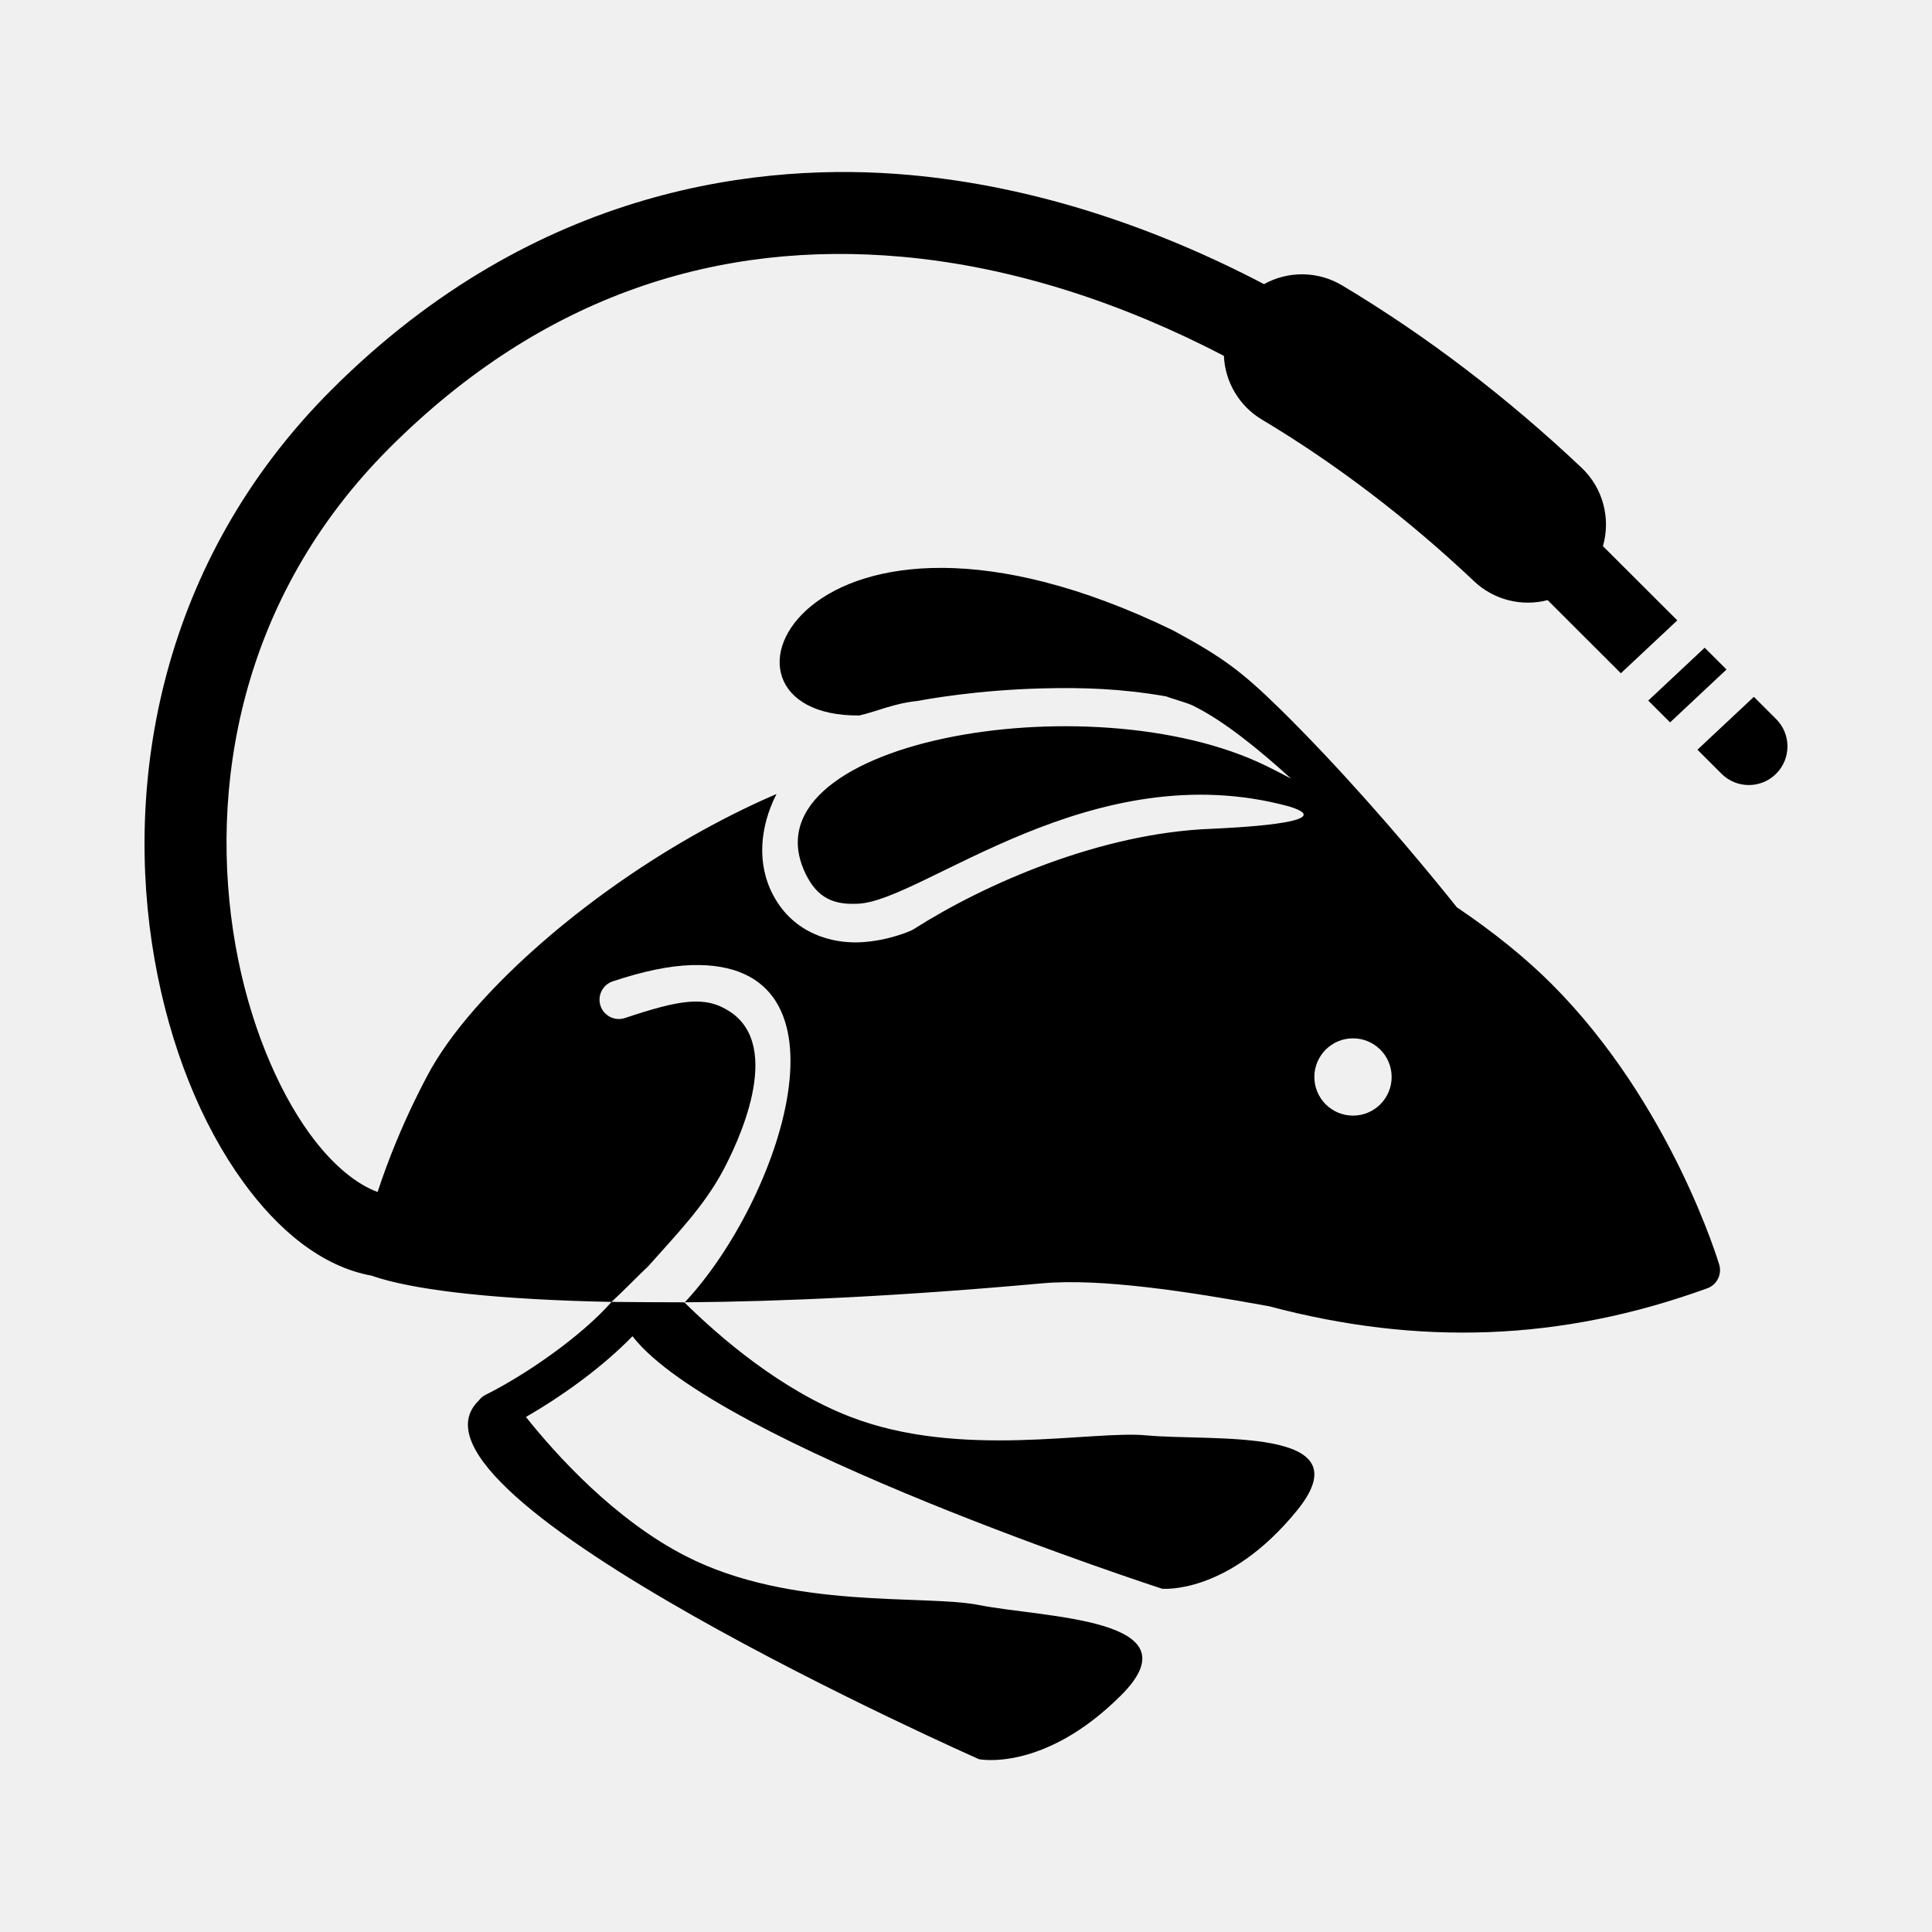
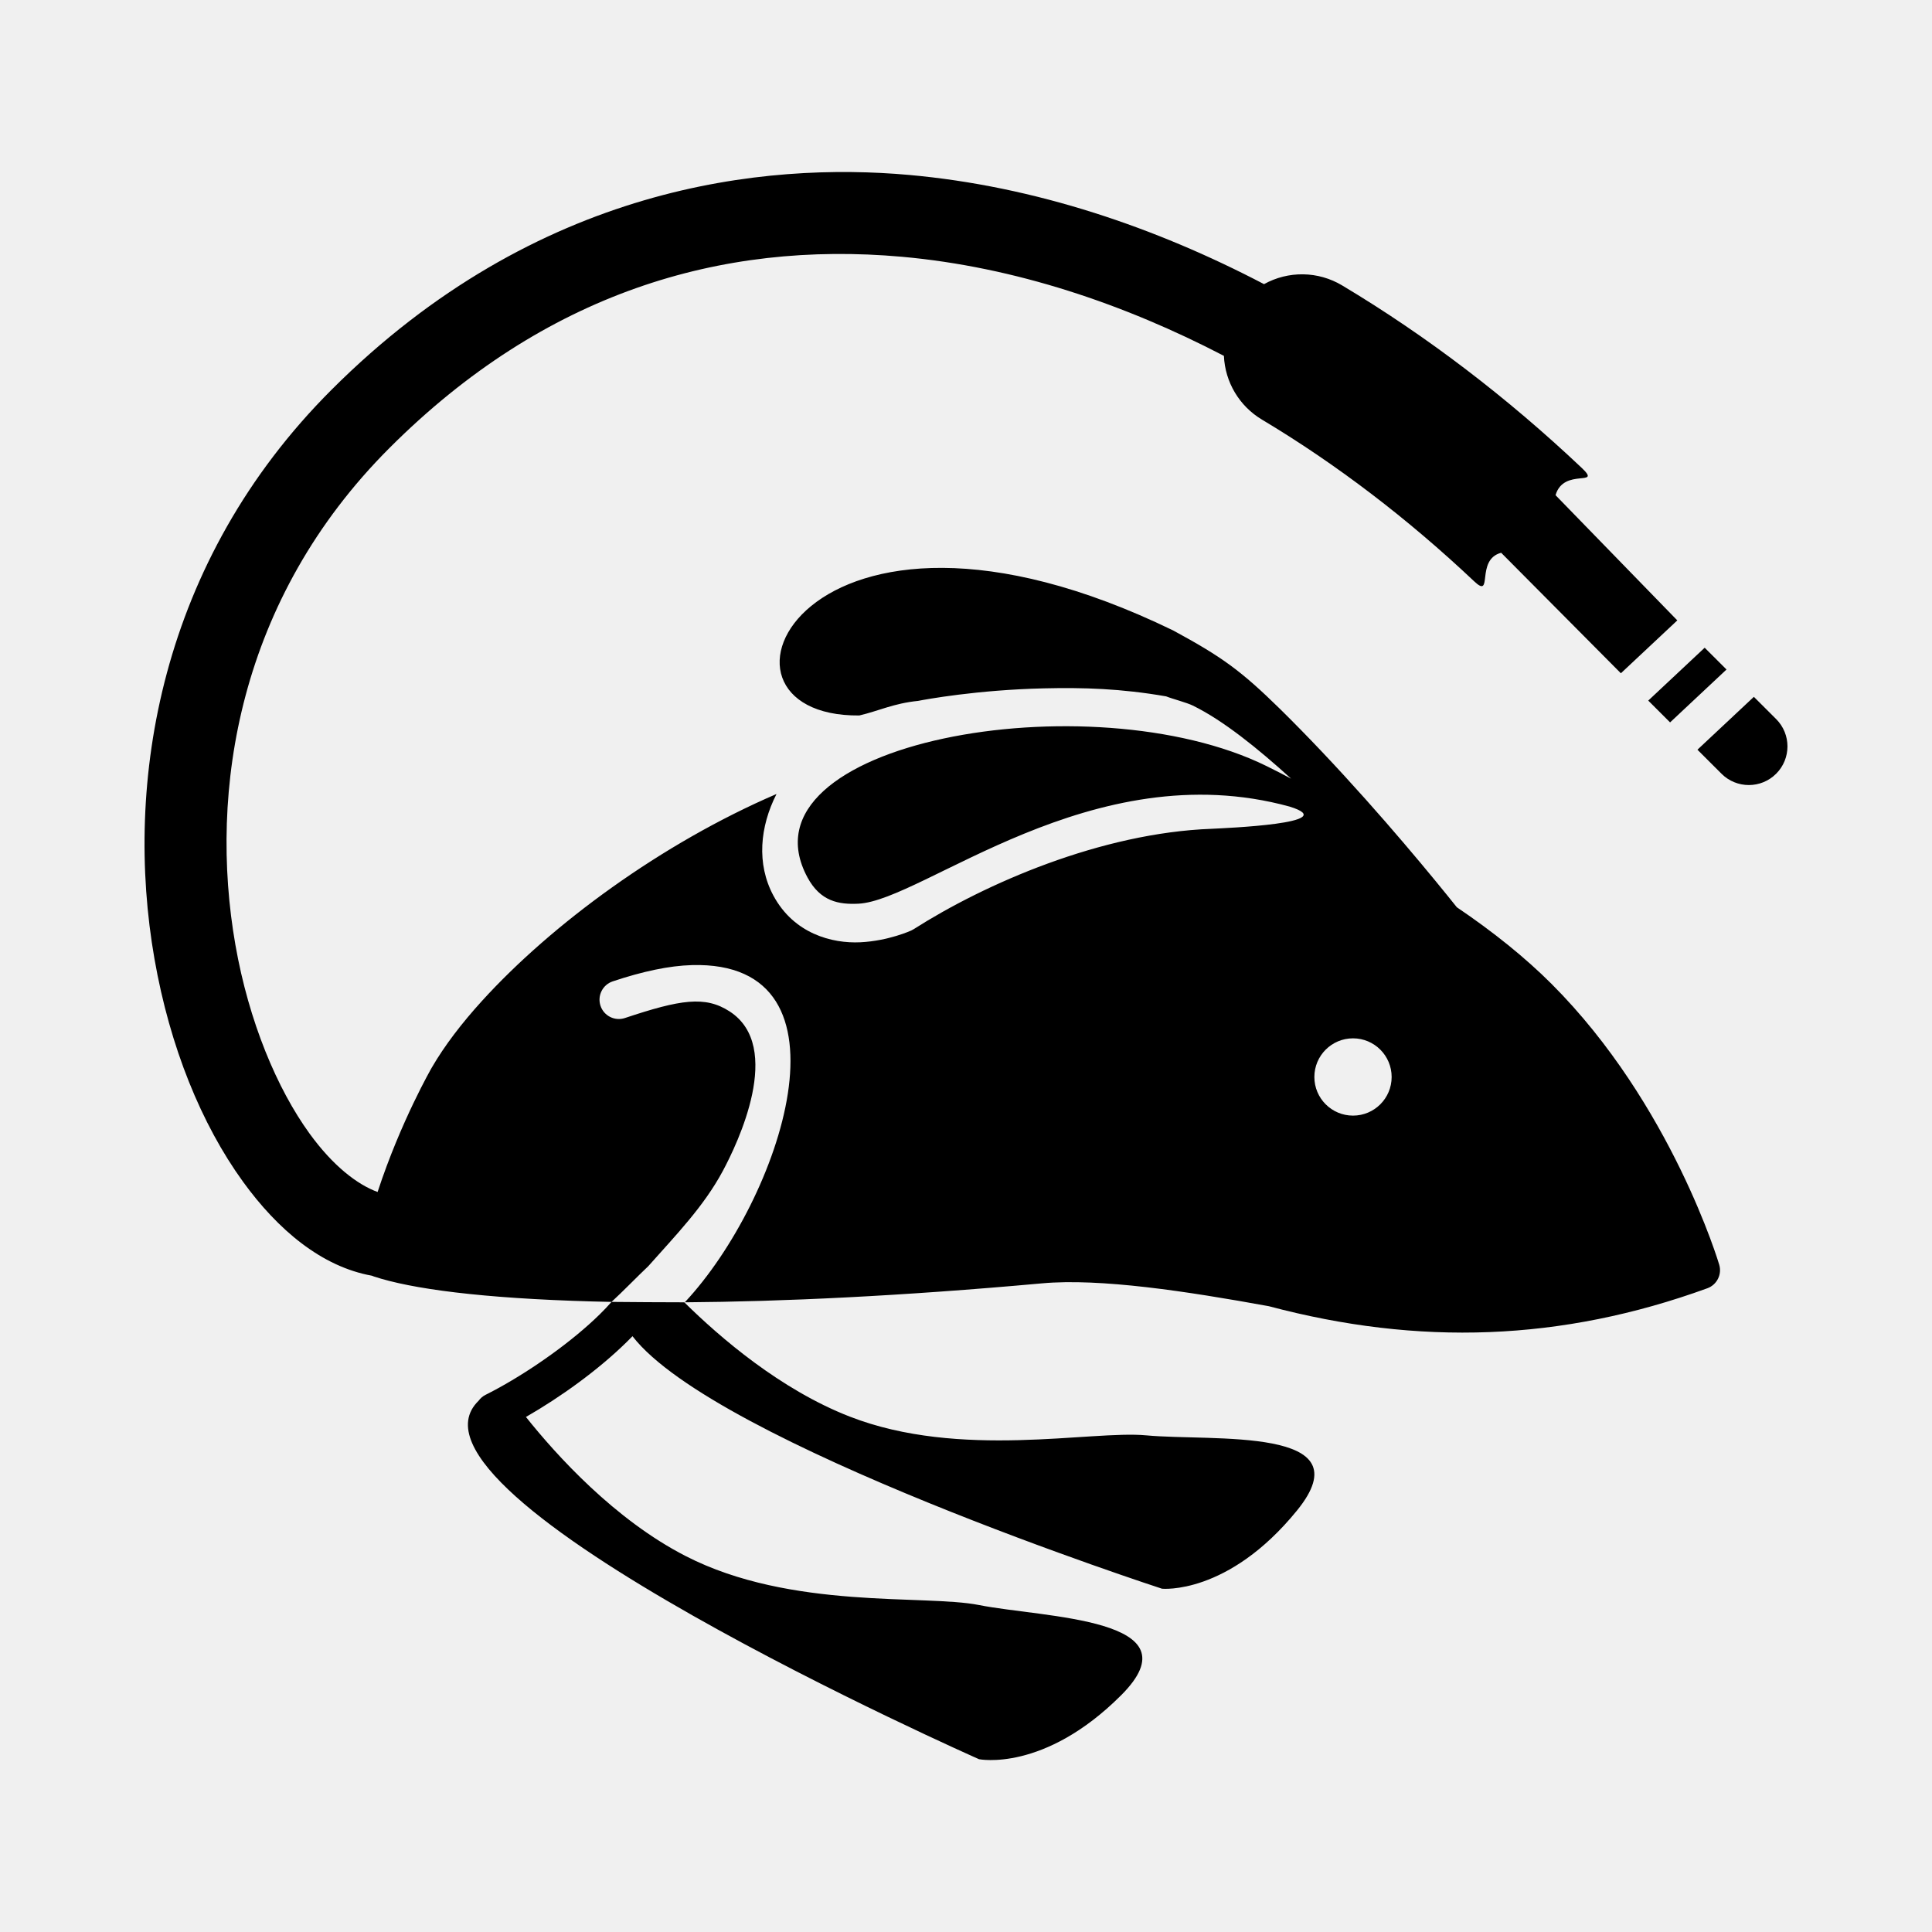
<svg xmlns="http://www.w3.org/2000/svg" width="250mm" height="250mm" viewBox="0 0 250 250" version="1.1" id="svg1" xml:space="preserve">
  <defs id="defs1" />
  <g id="layer1">
-     <path id="path1-9" style="fill:currentColor;fill-rule:evenodd" d="m 42.889,50.447 c -22.247,22.243 -26.887,50.866 -22.899,73.641 1.994,11.388 6.075,21.399 11.461,28.832 4.507,6.219 10.157,10.986 16.674,12.157 0.077,0.035 0.156,0.066 0.236,0.092 4.828,1.609 13.99,2.841 28.31,3.239 0.804,0.022 1.623,0.042 2.459,0.058 1.357,-1.235 3.463,-3.407 4.754,-4.619 3.597,-4.052 7.178,-7.723 9.644,-12.318 1.913,-3.564 7.936,-16.077 0.887,-20.65 -3.163,-2.052 -6.363,-1.543 -13.547,0.852 -1.309,0.437 -2.725,-0.271 -3.162,-1.58 -0.437,-1.31 0.271,-2.725 1.58,-3.162 3.908,-1.303 7.301,-2.022 10.232,-2.105 v -5.2e-4 c 22.009,-0.628 11.422,30.441 -0.872,43.597 -0.012,0.013 -0.024,0.025 -0.036,0.038 12.583,-0.09 27.961,-0.798 46.226,-2.454 7.534,-0.683 18.725,1.024 29.348,2.957 19.377,5.156 37.847,4.552 56.752,-2.322 1.237,-0.454 1.907,-1.793 1.529,-3.055 0,0 -6.14,-20.773 -21.697,-36.33 -3.383,-3.383 -7.546,-6.737 -12.255,-9.917 -2.807,-3.516 -9.602,-11.838 -17.525,-20.197 -0.01,-0.011 -0.02,-0.021 -0.03,-0.032 -1.732,-1.826 -3.517,-3.654 -5.326,-5.434 -3.6e-4,-3.55e-4 -8e-4,-7.82e-4 -0.001,-0.001 -5.086,-4.985 -7.527,-6.737 -13.822,-10.153 -48.073,-23.335 -63.274,11.205 -40.616,11.002 2.476,-0.575 4.449,-1.572 7.605,-1.887 0.962,-0.187 7.572,-1.418 16.266,-1.623 5.126,-0.12 9.994,0.023 15.837,1.039 0.835,0.334 2.641,0.793 3.453,1.191 3.922,1.924 8.347,5.491 12.72,9.459 -0.959,-0.514 -2.015,-1.058 -3.177,-1.63 -22.784,-11.224 -68.825,-3.094 -59.412,14.402 1.674,3.111 4.04,3.529 6.602,3.404 8.359,-0.407 30.253,-19.572 55.793,-12.564 7.014,2.177 -8.484,2.787 -10.08,2.872 -14.326,0.525 -29.344,7.11 -38.567,12.988 -0.102,0.066 -0.208,0.124 -0.318,0.174 0,0 -2.924,1.345 -6.586,1.523 -3.661,0.178 -8.599,-1.11 -11.246,-6.031 -2.213,-4.114 -1.756,-8.926 0.398,-13.157 -14.875,6.398 -29.08,16.844 -38.102,26.764 -2.653,2.917 -4.853,5.801 -6.48,8.597 -0.003,0.004 -0.005,0.008 -0.008,0.012 0,0 -4.032,6.968 -7.03,16.127 -2.612,-0.953 -5.763,-3.363 -8.807,-7.563 -4.19,-5.782 -7.849,-14.454 -9.595,-24.425 -3.492,-19.942 0.386,-44.74 19.941,-64.291 20.063,-20.06 42.903,-26.827 66.272,-24.742 14.682,1.31 28.904,6.163 41.7,12.825 0.147,3.4 1.994,6.498 4.915,8.244 9.666,5.779 18.946,12.879 27.469,20.932 2.537,2.396 6.129,3.315 9.504,2.432 l 9.481,9.467 c 0.019,-0.02 0.039,-0.039 0.059,-0.058 l 7.241,-6.786 -9.622,-9.607 c 1.048,-3.636 -0.021,-7.553 -2.771,-10.152 -9.534,-9.008 -19.951,-16.995 -30.981,-23.59 -1.524,-0.912 -3.261,-1.406 -5.037,-1.433 -0.884,-0.014 -1.766,0.089 -2.623,0.304 -0.853,0.215 -1.675,0.54 -2.444,0.967 -7.13,-3.731 -14.466,-6.839 -21.931,-9.213 -7.897,-2.511 -15.938,-4.199 -24.016,-4.92 C 99.118,20.984 69.533,23.807 42.889,50.447 Z M 79.131,168.466 c -0.467,0.532 -0.983,1.077 -1.54,1.624 -3.516,3.45 -8.608,7.05 -13.007,9.477 -0.519,0.286 -1.027,0.556 -1.523,0.807 -0.074,0.038 -0.148,0.075 -0.222,0.112 -0.362,0.181 -0.674,0.446 -0.911,0.774 -12.56,12.205 64.754,46.379 64.754,46.379 0,0 8.397,1.72 18.397,-8.28 10,-10 -10,-10 -18.397,-11.668 -7.04,-1.398 -24.29,0.668 -37.947,-6.332 -9.198,-4.714 -16.737,-13.058 -20.679,-18.004 4.515,-2.591 9.349,-6.078 13.036,-9.696 0.256,-0.251 0.507,-0.503 0.752,-0.755 10.721,13.894 68.521,32.675 68.521,32.675 0,0 8.528,0.856 17.458,-10.111 8.929,-10.967 -10.967,-8.929 -19.49,-9.733 -7.146,-0.674 -24.095,3.138 -38.394,-2.435 -8.935,-3.482 -16.768,-10.217 -21.387,-14.78 0.006,-4e-5 0.016,-9.6e-4 0.023,-0.001 -1.842,0.013 -7.75,-0.042 -9.444,-0.054 z m 141.454,-84.652 -7.302,6.842 2.826,2.822 c 0.02,-0.02 0.04,-0.039 0.06,-0.058 l 7.241,-6.786 z m 6.365,6.356 -7.302,6.842 3.116,3.111 c 1.954,1.952 5.121,1.949 7.072,-0.006 1.951,-1.954 1.948,-5.121 -0.006,-7.072 z m -51.872,44.19 c 2.761,1.7e-4 5,2.239 5,5 1.1e-4,2.761 -2.238,5 -5,5 -2.762,1.1e-4 -5,-2.239 -5,-5 1.7e-4,-2.761 2.239,-5 5,-5 z" />
+     <path id="path1-9" style="fill:currentColor;fill-rule:evenodd" d="m 42.889,50.447 c -22.247,22.243 -26.887,50.866 -22.899,73.641 1.994,11.388 6.075,21.399 11.461,28.832 4.507,6.219 10.157,10.986 16.674,12.157 0.077,0.035 0.156,0.066 0.236,0.092 4.828,1.609 13.99,2.841 28.31,3.239 0.804,0.022 1.623,0.042 2.459,0.058 1.357,-1.235 3.463,-3.407 4.754,-4.619 3.597,-4.052 7.178,-7.723 9.644,-12.318 1.913,-3.564 7.936,-16.077 0.887,-20.65 -3.163,-2.052 -6.363,-1.543 -13.547,0.852 -1.309,0.437 -2.725,-0.271 -3.162,-1.58 -0.437,-1.31 0.271,-2.725 1.58,-3.162 3.908,-1.303 7.301,-2.022 10.232,-2.105 v -5.2e-4 c 22.009,-0.628 11.422,30.441 -0.872,43.597 -0.012,0.013 -0.024,0.025 -0.036,0.038 12.583,-0.09 27.961,-0.798 46.226,-2.454 7.534,-0.683 18.725,1.024 29.348,2.957 19.377,5.156 37.847,4.552 56.752,-2.322 1.237,-0.454 1.907,-1.793 1.529,-3.055 0,0 -6.14,-20.773 -21.697,-36.33 -3.383,-3.383 -7.546,-6.737 -12.255,-9.917 -2.807,-3.516 -9.602,-11.838 -17.525,-20.197 -0.01,-0.011 -0.02,-0.021 -0.03,-0.032 -1.732,-1.826 -3.517,-3.654 -5.326,-5.434 -3.6e-4,-3.55e-4 -8e-4,-7.82e-4 -0.001,-10e-4 -5.086,-4.985 -7.527,-6.737 -13.822,-10.153 -48.073,-23.335 -63.274,11.205 -40.616,11.002 2.476,-0.575 4.449,-1.572 7.605,-1.887 0.962,-0.187 7.572,-1.418 16.266,-1.623 5.126,-0.12 9.994,0.023 15.837,1.039 0.835,0.334 2.641,0.793 3.453,1.191 3.922,1.924 8.347,5.491 12.72,9.459 -0.959,-0.514 -2.015,-1.058 -3.177,-1.63 -22.784,-11.224 -68.825,-3.094 -59.412,14.402 1.674,3.111 4.04,3.529 6.602,3.404 8.359,-0.407 30.253,-19.572 55.793,-12.564 7.014,2.177 -8.484,2.787 -10.08,2.872 -14.326,0.525 -29.344,7.11 -38.567,12.988 -0.102,0.066 -0.208,0.124 -0.318,0.174 0,0 -2.924,1.345 -6.586,1.523 -3.661,0.178 -8.599,-1.11 -11.246,-6.031 -2.213,-4.114 -1.756,-8.926 0.398,-13.157 -14.875,6.398 -29.08,16.844 -38.102,26.764 -2.653,2.917 -4.853,5.801 -6.48,8.597 -0.003,0.004 -0.005,0.008 -0.008,0.012 0,0 -4.032,6.968 -7.03,16.127 -2.612,-0.953 -5.763,-3.363 -8.807,-7.563 -4.19,-5.782 -7.849,-14.454 -9.595,-24.425 C 26.969,102.314 30.847,77.516 50.402,57.965 70.465,37.905 93.305,31.138 116.674,33.223 c 14.682,1.31 28.904,6.163 41.7,12.825 0.147,3.4 1.994,6.498 4.915,8.244 9.666,5.779 18.944,12.88 27.469,20.932 2.537,2.396 0.116,-2.813 3.492,-3.696 l 15.493,15.595 c 0.019,-0.02 0.039,-0.039 0.059,-0.058 l 7.241,-6.786 -15.755,-16.202 c 1.048,-3.636 6.111,-0.958 3.361,-3.557 -9.534,-9.008 -19.951,-16.995 -30.981,-23.59 -1.524,-0.912 -3.261,-1.406 -5.037,-1.433 -0.884,-0.014 -1.766,0.089 -2.623,0.304 -0.853,0.215 -1.675,0.54 -2.444,0.967 -7.13,-3.731 -14.466,-6.839 -21.931,-9.213 -7.897,-2.511 -15.938,-4.199 -24.016,-4.92 C 99.118,20.984 69.533,23.807 42.889,50.447 Z M 79.131,168.466 c -0.467,0.532 -0.983,1.077 -1.54,1.624 -3.516,3.45 -8.608,7.05 -13.007,9.477 -0.519,0.286 -1.027,0.556 -1.523,0.807 -0.074,0.038 -0.148,0.075 -0.222,0.112 -0.362,0.181 -0.674,0.446 -0.911,0.774 -12.56,12.205 64.754,46.379 64.754,46.379 0,0 8.397,1.72 18.397,-8.28 10,-10 -10,-10 -18.397,-11.668 -7.04,-1.398 -24.29,0.668 -37.947,-6.332 -9.198,-4.714 -16.737,-13.058 -20.679,-18.004 4.515,-2.591 9.349,-6.078 13.036,-9.696 0.256,-0.251 0.507,-0.503 0.752,-0.755 10.721,13.894 68.521,32.675 68.521,32.675 0,0 8.528,0.856 17.458,-10.111 8.929,-10.967 -10.967,-8.929 -19.49,-9.733 -7.146,-0.674 -24.095,3.138 -38.394,-2.435 -8.935,-3.482 -16.768,-10.217 -21.387,-14.78 0.006,-4e-5 0.016,-9.6e-4 0.023,-0.001 -1.842,0.013 -7.75,-0.042 -9.444,-0.054 z m 141.454,-84.652 -7.302,6.842 2.826,2.822 c 0.02,-0.02 0.04,-0.039 0.06,-0.058 l 7.241,-6.786 z m 6.365,6.356 -7.302,6.842 3.116,3.111 c 1.954,1.952 5.121,1.949 7.072,-0.006 1.951,-1.954 1.948,-5.121 -0.006,-7.072 z m -51.872,44.19 c 2.761,1.7e-4 5,2.239 5,5 1.1e-4,2.761 -2.238,5 -5,5 -2.762,1.1e-4 -5,-2.239 -5,-5 1.7e-4,-2.761 2.239,-5 5,-5 z" />
    <path style="baseline-shift:baseline;display:inline;overflow:visible;vector-effect:none;fill:#ffffff;stroke-linecap:round;stroke-linejoin:round;paint-order:fill markers stroke;enable-background:accumulate;stop-color:#000000" d="M 217.878,95.244 231.255,82.71" id="path3" />
  </g>
</svg>
